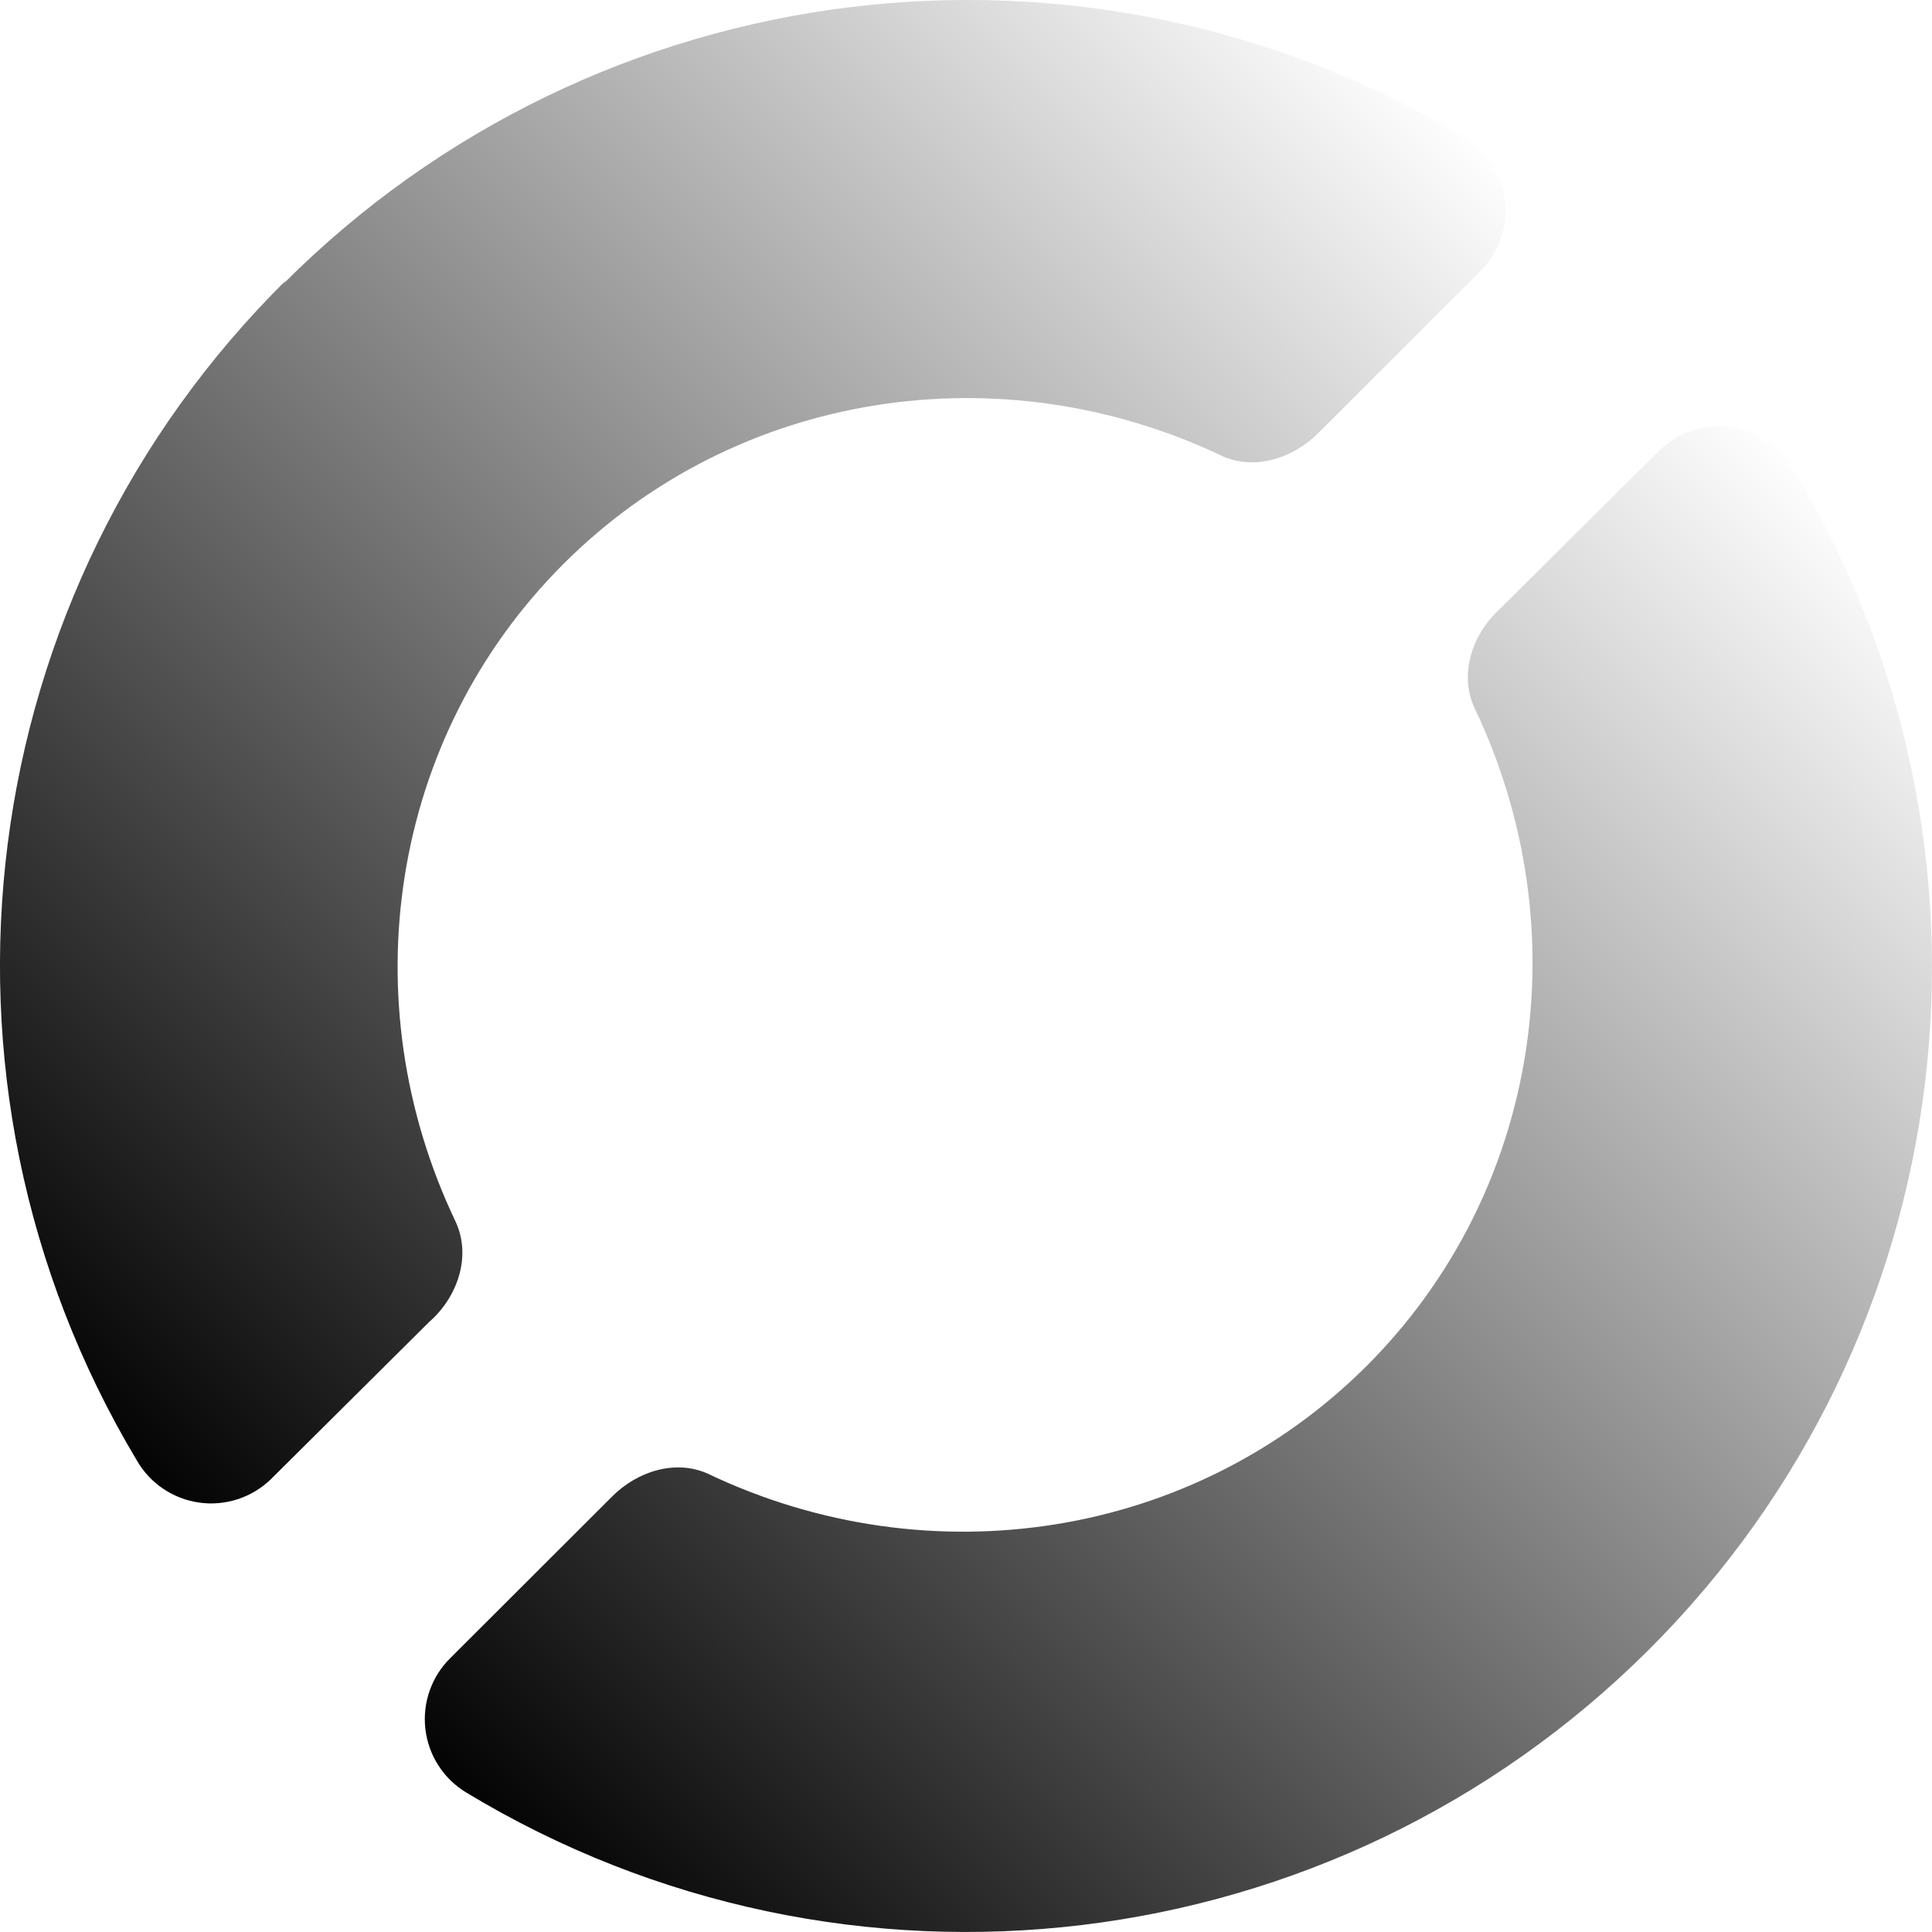
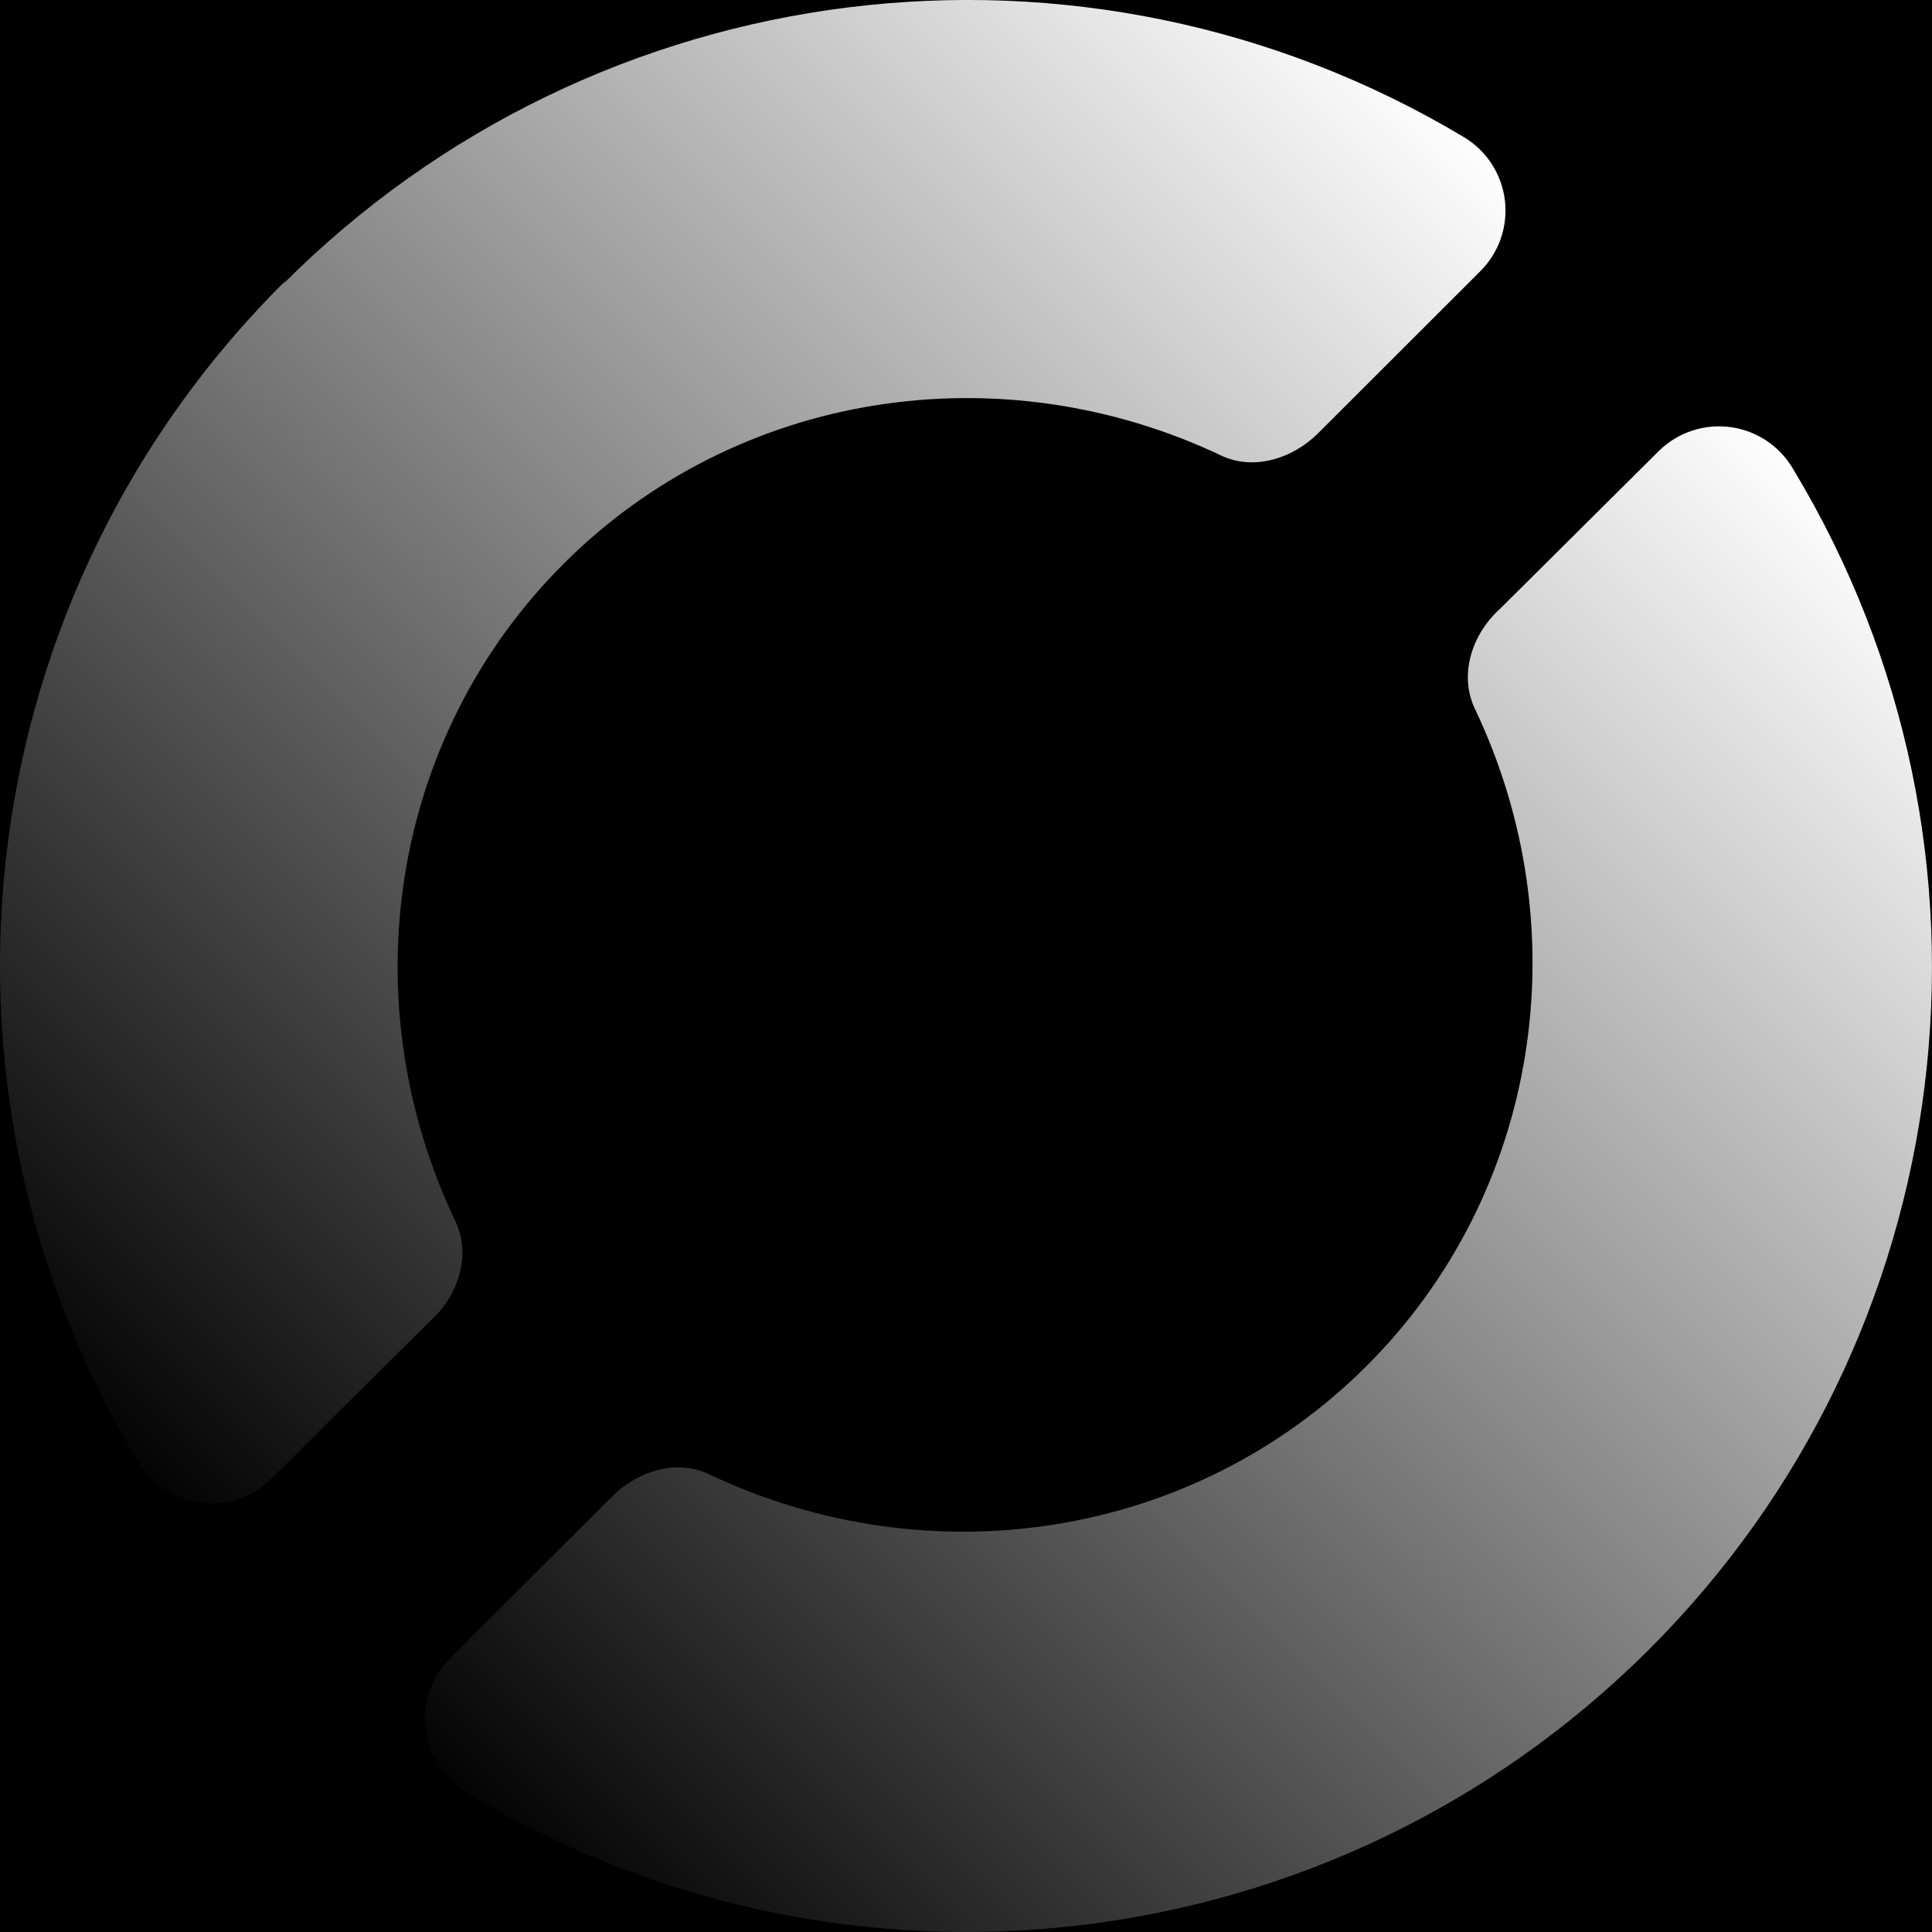
<svg xmlns="http://www.w3.org/2000/svg" xmlns:xlink="http://www.w3.org/1999/xlink" xml:space="preserve" viewBox="66.993 897.484 26 26">
  <linearGradient id="a" x1=".148" x2=".845" y1=".851" y2=".154" gradientTransform="matrix(26.301 0 0 26.331 90.674 911.757)" gradientUnits="userSpaceOnUse">
    <stop offset="0" stop-color="#000000" />
    <stop offset="1" stop-color="#ffffff" />
  </linearGradient>
  <defs>
    <linearGradient xlink:href="#a" id="b" x1=".148" x2=".845" y1=".851" y2=".154" gradientTransform="matrix(26.00048 0 0 25.99935 66.993 897.485)" gradientUnits="userSpaceOnUse" />
  </defs>
+   <rect x="66.993" y="897.484" width="26" height="26" fill="#000000" />
  <path fill="url(#b)" d="m89.318 903.552-2.135 2.122c-.376.337-.558.879-.347 1.337 1.422 2.976.882 6.524-1.452 8.856-2.335 2.331-5.887 2.87-8.866 1.449-.439-.197-.954-.03-1.292.312l-2.17 2.167a1.154 1.154 0 0 0 .208 1.81 13.005 13.005 0 0 0 15.91-1.912 12.97 12.97 0 0 0 1.956-15.887 1.154 1.154 0 0 0-1.812-.254zm-18.467-2.305a12.969 12.969 0 0 0-2.02 15.885 1.154 1.154 0 0 0 1.812.254l2.124-2.11c.385-.336.572-.884.359-1.348-1.423-2.976-.884-6.524 1.451-8.856 2.334-2.332 5.887-2.871 8.866-1.45.434.194.942.033 1.281-.3l2.182-2.18a1.152 1.152 0 0 0-.208-1.81 13.009 13.009 0 0 0-15.893 1.973z" />
</svg>
